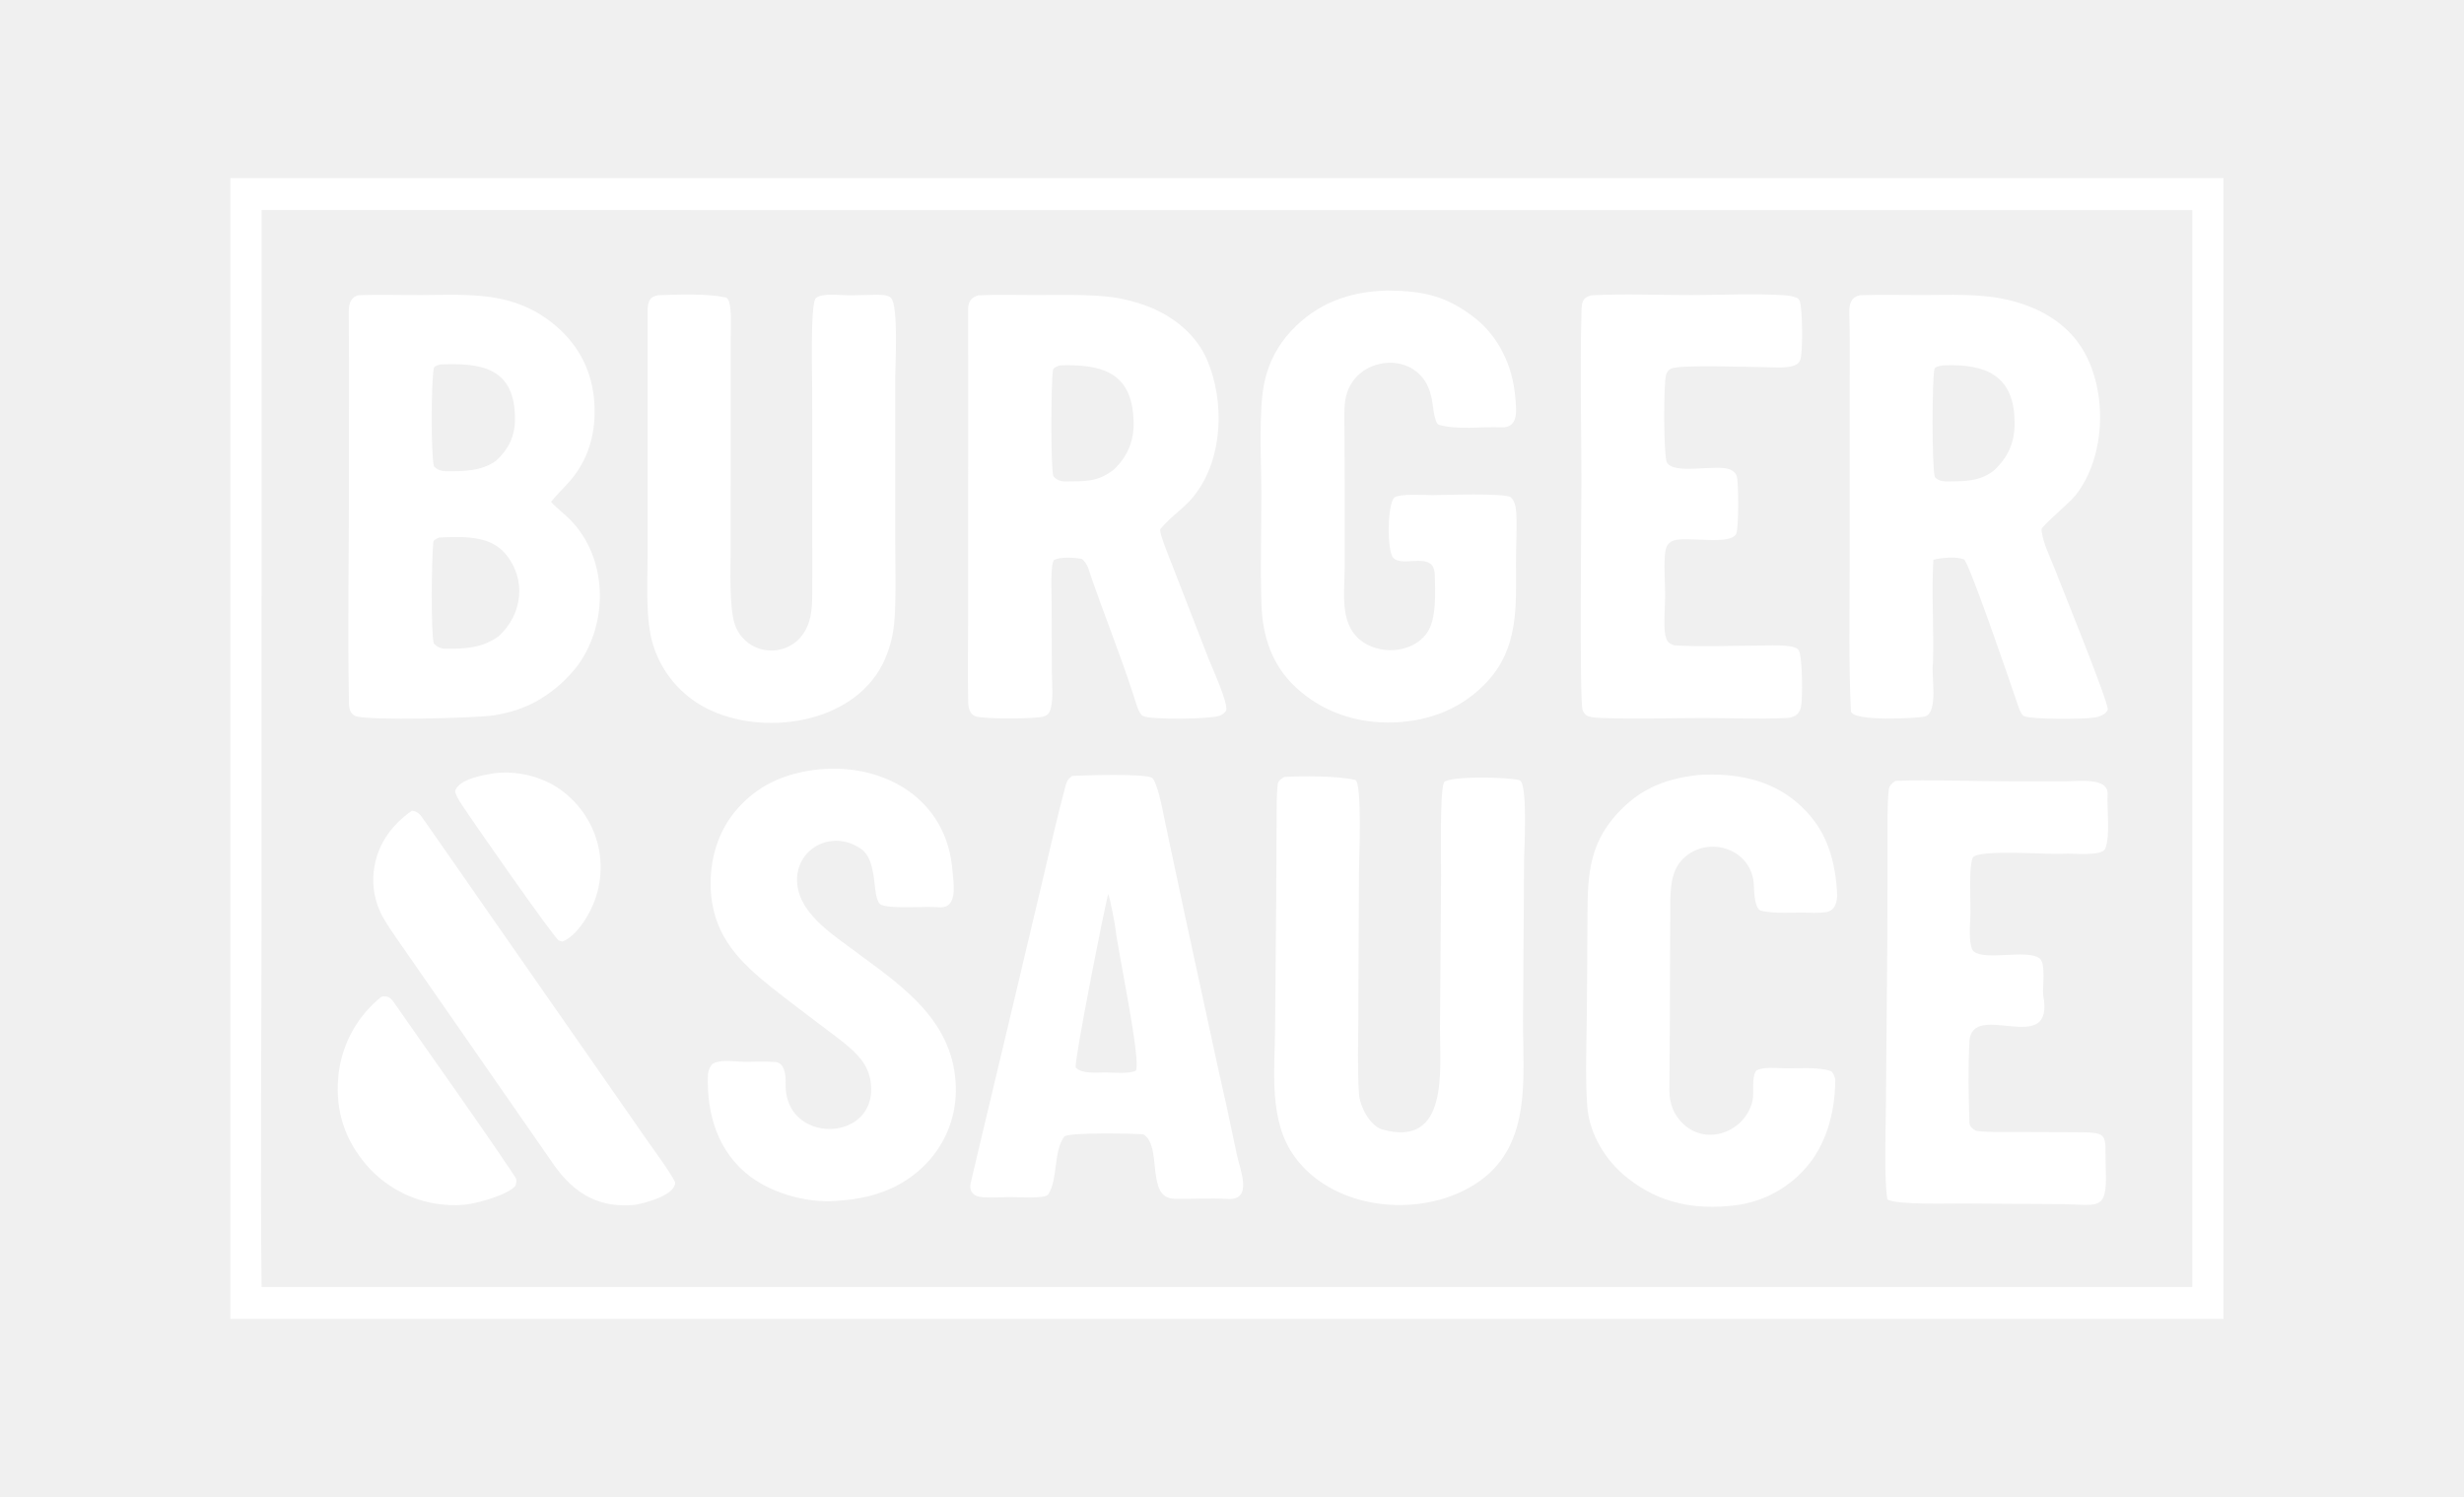
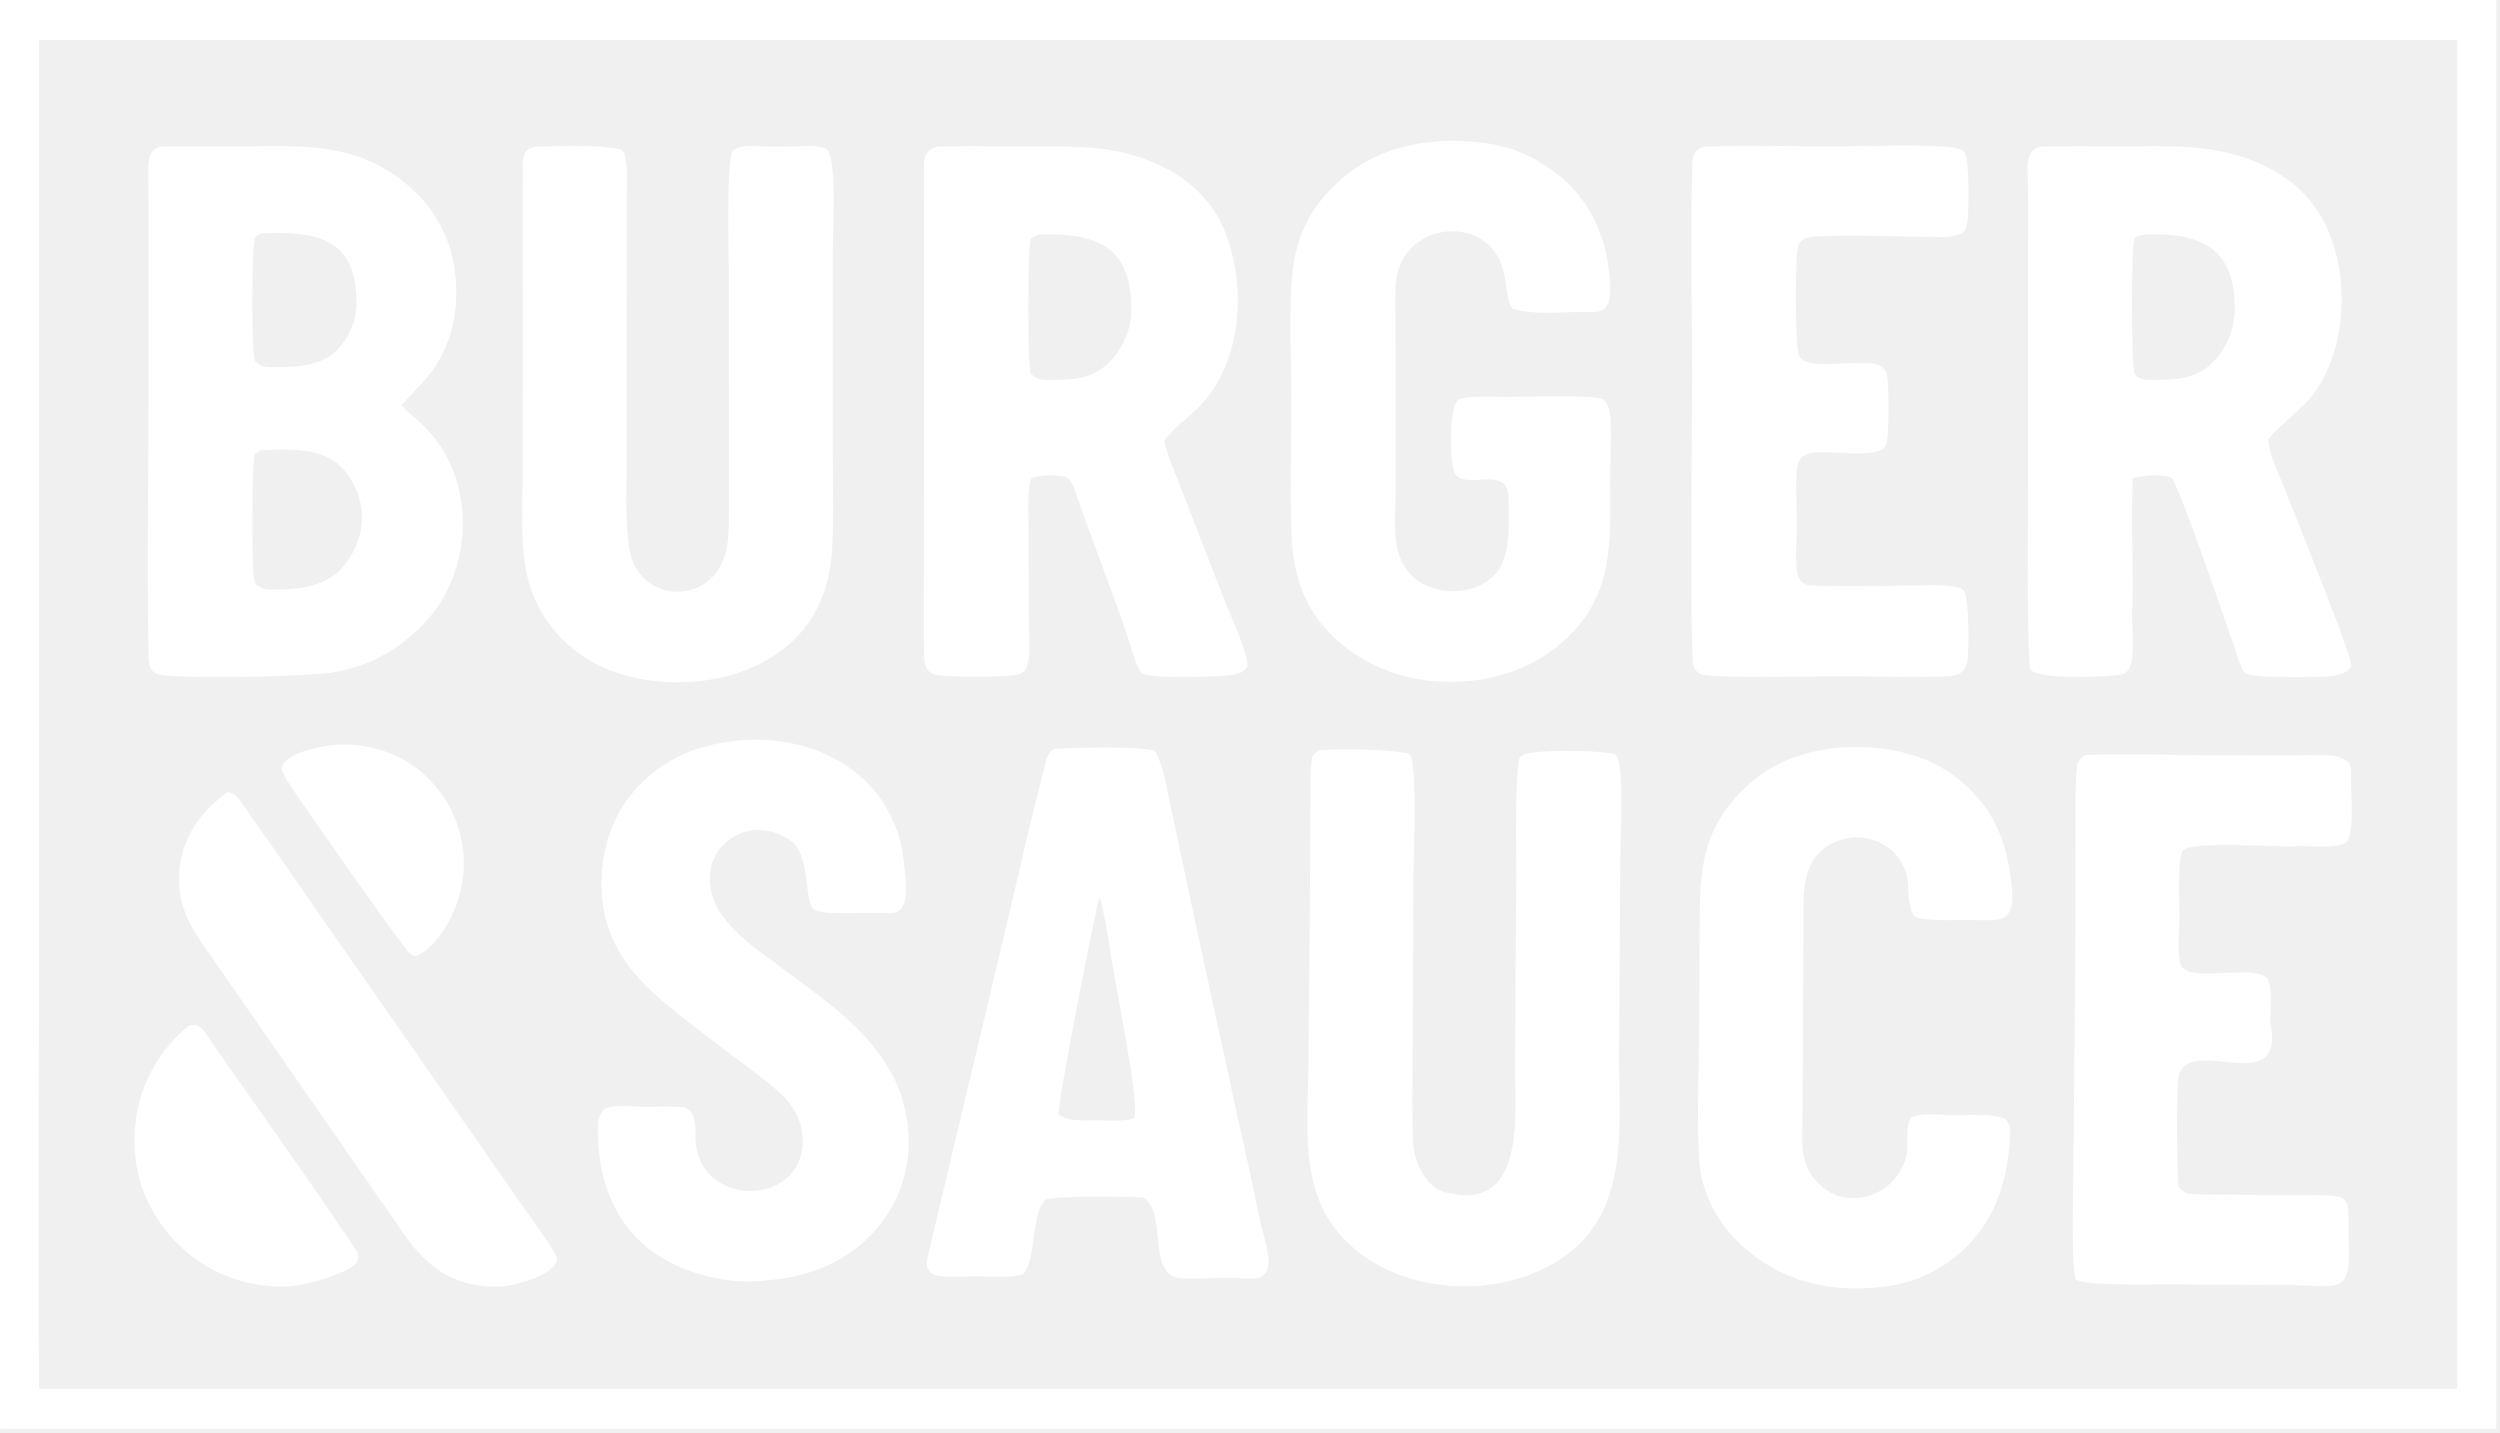
- <svg xmlns="http://www.w3.org/2000/svg" width="237" height="144" viewBox="0 0 237 144" fill="none">
-   <g clip-path="url(#clip0_1270_882)">
-     <path d="M213.863 126.867H22.159V17.135H213.863V126.867ZM25.155 88.352C25.155 100.099 25.034 112.064 25.159 123.797H210.866L210.867 20.209L25.159 20.208L25.155 88.352Z" fill="white" />
-     <path d="M40.565 28.381C45.191 28.348 49.325 28.022 53.17 31.105C55.434 32.919 56.817 35.333 57.12 38.224C57.417 41.055 56.842 43.79 55.02 46.029C54.372 46.825 53.643 47.468 52.999 48.27C53.563 48.91 54.279 49.41 54.866 50.015C58.434 53.691 58.542 59.74 55.692 63.838C54.607 65.341 53.064 66.677 51.43 67.548C50.185 68.211 48.852 68.597 47.463 68.814C45.756 69.079 35.541 69.336 34.223 68.894C33.977 68.811 33.783 68.597 33.682 68.36C33.542 68.036 33.565 67.517 33.559 67.163C33.434 60.254 33.567 53.316 33.565 46.404L33.571 34.684C33.574 33.161 33.537 31.64 33.547 30.118C33.552 29.34 33.618 28.703 34.411 28.404C36.321 28.315 38.611 28.395 40.565 28.381ZM48.607 53.266C47.087 51.453 44.411 51.617 42.228 51.707C42.032 51.805 41.706 51.929 41.681 52.142C41.511 53.549 41.436 60.947 41.725 61.897C42.033 62.244 42.411 62.399 42.868 62.404C44.76 62.425 46.399 62.33 47.966 61.202C50.254 59.104 50.689 55.748 48.607 53.266ZM49.532 40.435C49.599 35.328 46.279 34.898 42.369 35.057C42.152 35.116 41.766 35.2 41.724 35.42C41.461 36.796 41.455 43.956 41.737 44.855C42.041 45.194 42.467 45.324 42.909 45.327C44.558 45.341 46.347 45.328 47.715 44.318C48.878 43.262 49.512 41.996 49.532 40.435Z" fill="white" />
-     <path d="M99.663 28.379C101.93 28.375 104.855 28.297 107.038 28.596C108.18 28.758 109.301 29.048 110.378 29.463C112.866 30.416 115.074 32.178 116.13 34.679C117.792 38.617 117.636 43.967 115.027 47.465C114.087 48.791 112.6 49.651 111.614 50.892C111.422 51.133 112.525 53.773 112.665 54.139L116.245 63.363C116.565 64.183 118.191 67.698 117.929 68.376C117.755 68.611 117.55 68.75 117.282 68.856C116.472 69.178 110.677 69.254 109.933 68.874C109.514 68.659 109.232 67.493 109.084 67.062C107.762 62.928 106.031 58.729 104.649 54.595C104.553 54.308 104.291 53.913 104.026 53.751C103.308 53.629 102.05 53.549 101.39 53.856C101.008 54.268 101.147 57.113 101.149 57.84L101.173 64.69C101.175 65.785 101.364 67.355 100.991 68.386C100.898 68.644 100.726 68.782 100.478 68.892C99.835 69.18 94.514 69.184 93.823 68.902C93.544 68.788 93.367 68.592 93.257 68.314C93.14 68.021 93.13 67.697 93.124 67.386C93.069 64.76 93.118 62.123 93.119 59.497L93.122 44.754L93.123 34.568C93.123 32.967 93.119 31.366 93.116 29.765C93.115 29.038 93.405 28.62 94.088 28.408C95.765 28.322 97.945 28.382 99.663 28.379ZM102.612 35.132C102.391 35.132 102.17 35.137 101.949 35.147C101.709 35.227 101.317 35.36 101.281 35.598C101.081 36.93 101.054 45.078 101.317 45.808C101.61 46.147 102.004 46.319 102.444 46.315C104.349 46.298 105.655 46.377 107.18 45.126C108.458 43.889 109.065 42.429 109.038 40.665C108.969 36.175 106.477 35.115 102.612 35.132Z" fill="white" />
-     <path d="M184.923 28.38C187.469 28.378 190.147 28.24 192.654 28.742C195.599 29.331 198.44 30.743 200.129 33.304C202.76 37.294 202.623 43.887 199.633 47.647C199.028 48.407 196.548 50.441 196.363 50.907C196.346 50.948 196.373 51.08 196.38 51.129C196.524 52.277 197.205 53.607 197.623 54.695C198.246 56.314 202.891 67.724 202.732 68.264C202.669 68.478 202.467 68.648 202.278 68.753C201.971 68.926 201.622 69.007 201.273 69.048C200.195 69.176 195.57 69.219 194.694 68.894C194.329 68.758 194.036 67.649 193.908 67.291C193.359 65.681 189.477 54.303 188.914 53.815C188.181 53.503 186.716 53.647 185.958 53.847C185.777 57.117 186.021 60.503 185.928 63.774C185.714 64.821 186.501 68.536 185.149 68.92C184.55 69.091 178.082 69.456 178.029 68.394C177.808 63.867 177.906 59.245 177.906 54.707L177.909 37.097C177.91 34.777 177.943 32.465 177.874 30.145C177.849 29.299 178.005 28.586 178.907 28.399C180.904 28.328 182.925 28.382 184.923 28.38ZM187.801 35.13C187.501 35.127 187.202 35.132 186.902 35.145C186.585 35.202 186.312 35.218 186.078 35.442C185.825 36.221 185.81 45.091 186.104 45.887C186.383 46.192 186.781 46.314 187.184 46.312C188.886 46.303 190.51 46.346 191.863 45.184C193.171 43.938 193.77 42.546 193.776 40.749C193.791 36.577 191.558 35.154 187.801 35.13Z" fill="white" />
-     <path d="M63.276 28.402C65.212 28.326 67.934 28.223 69.801 28.61C70.452 28.745 70.288 31.451 70.288 32.087L70.286 36.695L70.279 52.73C70.278 54.645 70.112 58.365 70.686 60.082C71.002 61.008 71.673 61.77 72.552 62.201C74.117 62.964 76.029 62.543 77.098 61.185C78.013 60.023 78.114 58.646 78.126 57.231C78.139 55.744 78.131 54.272 78.131 52.794L78.124 37.751C78.123 36.186 77.938 29.741 78.414 28.74C78.637 28.515 78.894 28.447 79.198 28.4C79.946 28.284 80.758 28.392 81.516 28.402C82.323 28.413 83.132 28.37 83.939 28.361C84.4 28.356 85.36 28.294 85.7 28.657C86.428 29.436 86.117 34.989 86.11 36.28L86.108 51.754C86.108 53.96 86.228 58.129 85.985 60.162C85.841 61.463 85.469 62.728 84.885 63.9C81.906 69.734 73.209 70.882 67.854 68.083C65.441 66.818 63.63 64.644 62.82 62.042C62.07 59.62 62.286 56.173 62.289 53.581L62.294 44.417L62.291 34.661C62.29 32.999 62.281 31.324 62.3 29.662C62.302 29.423 62.37 29.08 62.491 28.872C62.681 28.546 62.94 28.49 63.276 28.402Z" fill="white" />
-     <path d="M123.51 74.74C125.173 74.635 128.841 74.632 130.351 75.026C131.04 75.206 130.721 82.922 130.714 83.755L130.654 97.704C130.639 100.198 130.552 102.727 130.714 105.21C130.793 106.422 131.753 108.309 132.987 108.654C139.412 110.45 138.483 102.826 138.504 98.94L138.608 84.236C138.616 82.761 138.466 76.214 138.897 75.243C139.499 74.598 145.328 74.758 146.167 75.061C146.957 75.347 146.611 81.623 146.596 82.582L146.494 98.196C146.474 103.569 147.357 109.972 142.391 113.561C137.213 117.304 128.419 116.628 124.53 111.277C122.02 107.823 122.606 103.141 122.643 99.059L122.753 86.421L122.79 79.257C122.795 78.023 122.768 76.688 122.894 75.46C122.93 75.097 123.213 74.945 123.51 74.74Z" fill="white" />
-     <path d="M133.416 27.945C136.831 27.98 139.052 28.406 141.852 30.579C144.158 32.391 145.485 35.209 145.735 38.099C145.839 39.3 146.16 41.188 144.401 41.106C142.514 41.019 140.225 41.382 138.403 40.866C137.916 40.728 137.812 38.561 137.648 38.1C136.634 33.458 130.012 34.07 129.387 38.561C129.247 39.564 129.317 40.81 129.323 41.901L129.339 47.142L129.336 54.657C129.332 57.01 128.842 59.877 130.772 61.515C132.555 63.029 135.731 62.885 137.177 60.992C138.225 59.618 138.042 56.909 138.007 55.256C137.895 52.926 135.027 54.625 134.033 53.685C133.387 53.075 133.429 48.478 134.12 47.865C134.568 47.468 137.021 47.618 137.767 47.628C138.743 47.625 144.877 47.391 145.337 47.852C145.723 48.238 145.818 48.854 145.843 49.374C145.917 50.974 145.809 52.611 145.816 54.215C145.83 58.366 146.069 62.293 143.055 65.559C140.683 68.128 137.555 69.365 134.086 69.491C130.555 69.62 127.202 68.513 124.61 66.094C122.353 63.987 121.444 61.226 121.337 58.201C121.209 54.633 121.331 51.02 121.325 47.447C121.321 44.536 121.034 39.366 121.633 36.706C122.027 34.88 122.912 33.196 124.19 31.834C126.728 29.126 129.788 28.058 133.416 27.945Z" fill="white" />
-     <path d="M103.128 74.638C104.355 74.57 109.891 74.408 110.746 74.789C110.979 74.893 111.102 75.29 111.187 75.513C111.646 76.723 111.852 78.136 112.133 79.403L114.012 88.239L117.16 102.745C117.784 105.466 118.376 108.195 118.935 110.93C119.266 112.534 120.575 115.476 118.085 115.33C116.408 115.233 114.623 115.347 112.944 115.312C110.148 115.252 111.866 110.229 109.962 109.104C109.17 109.05 102.936 108.899 102.375 109.319C101.31 110.721 101.766 113.48 100.821 114.897C100.519 115.35 97.757 115.136 97.125 115.152C96.383 115.172 95.352 115.211 94.6 115.172C93.616 115.121 93.134 114.625 93.406 113.635C93.71 112.311 94.032 111.008 94.335 109.692L97.191 97.712L100.179 85.109C100.91 81.946 101.662 78.734 102.488 75.59C102.605 75.146 102.754 74.897 103.128 74.638ZM106.589 86.002C106.195 87.493 103.313 102.05 103.467 102.683C104.008 103.324 105.555 103.166 106.369 103.163C107.092 103.18 108.672 103.3 109.245 102.996C109.816 102.218 107.467 91.131 107.319 89.512C107.283 89.121 106.768 86.335 106.589 86.002Z" fill="white" />
-     <path d="M78.849 74.001C85.212 73.431 91.073 76.965 91.603 83.68C91.697 84.868 92.208 87.399 90.351 87.274C89.072 87.15 85.849 87.456 84.798 87.051C83.761 86.652 84.593 82.89 82.811 81.653C79.977 79.686 76.38 81.701 76.682 85.017C76.968 88.148 80.608 90.217 82.836 91.948C87.087 95.063 91.471 98.254 91.906 103.97C92.138 106.7 91.268 109.409 89.491 111.493C87.25 114.083 84.24 115.234 80.894 115.476C78.03 115.828 74.512 114.925 72.19 113.195C69.059 110.862 67.944 107.144 68.094 103.363C68.103 103.047 68.328 102.429 68.632 102.283C69.507 101.865 70.925 102.165 71.874 102.141C72.799 102.118 73.554 102.1 74.431 102.152C75.474 102.121 75.591 103.39 75.565 104.2C75.376 110.176 84.419 109.955 83.766 104.213C83.673 103.372 83.346 102.575 82.822 101.912C81.906 100.737 80.311 99.658 79.118 98.743C77.466 97.475 75.799 96.252 74.173 94.953C71.177 92.56 68.801 90.152 68.409 86.165C68.131 83.35 68.832 80.355 70.643 78.132C72.775 75.514 75.548 74.335 78.849 74.001Z" fill="white" />
-     <path d="M163.274 74.563C163.312 74.558 163.349 74.552 163.386 74.546C166.83 74.338 170.236 74.936 172.893 77.241C175.52 79.519 176.441 82.268 176.688 85.649C176.73 86.225 176.717 86.973 176.291 87.414C176.136 87.576 175.935 87.686 175.716 87.731C175.321 87.812 174.493 87.819 174.075 87.799C172.553 87.723 170.769 87.959 169.311 87.582C168.683 87.217 168.735 85.457 168.674 84.877C168.303 81.423 163.93 80.305 161.707 82.793C160.498 84.147 160.672 86.428 160.654 88.166L160.629 93.449C160.622 97.264 160.608 101.087 160.568 104.901C160.584 106.177 160.971 107.215 161.884 108.093C164.169 110.287 167.864 108.859 168.564 105.904C168.747 105.133 168.427 103.529 168.96 102.961C169.606 102.621 170.831 102.74 171.603 102.762C172.838 102.796 174.905 102.607 176.09 103.032C176.298 103.106 176.527 103.65 176.525 103.899C176.508 106.719 175.803 109.683 174.031 111.933C172.246 114.191 169.631 115.641 166.772 115.96C162.998 116.394 159.643 115.749 156.624 113.379C154.495 111.754 152.865 109.125 152.67 106.406C152.455 103.404 152.618 100.204 152.632 97.169L152.687 89.353C152.72 85.525 152.477 82.009 155.062 78.837C157.272 76.125 159.835 74.935 163.274 74.563Z" fill="white" />
-     <path d="M153.046 28.405C156.241 28.246 159.519 28.386 162.724 28.382C165.639 28.379 168.645 28.223 171.551 28.396C171.984 28.422 172.409 28.484 172.814 28.641C172.97 28.701 173.041 28.803 173.104 28.953C173.375 29.601 173.43 34.004 173.148 34.65C173.01 34.969 172.752 35.116 172.43 35.206C171.61 35.435 170.581 35.325 169.728 35.32C168.294 35.312 161.595 35.056 160.731 35.459C160.489 35.572 160.35 35.775 160.26 36.019C160.003 36.707 159.993 43.816 160.332 44.48C160.954 45.702 165.08 44.633 166.388 45.152C166.679 45.267 166.927 45.474 167.041 45.771C167.243 46.296 167.252 50.868 166.993 51.36C166.388 52.506 162.195 51.544 160.948 52.008C160.649 52.118 160.426 52.304 160.301 52.6C160.175 52.894 160.144 53.265 160.125 53.581C160.052 54.82 160.161 56.099 160.159 57.343C160.156 58.424 160.039 59.536 160.117 60.611C160.14 60.92 160.188 61.261 160.323 61.544C160.482 61.875 160.711 61.959 161.033 62.078C163.635 62.233 166.309 62.112 168.917 62.105C169.971 62.102 171.12 62.012 172.161 62.172C172.439 62.215 172.838 62.293 173.002 62.539C173.384 63.113 173.397 67.288 173.224 68.021C173.141 68.374 172.968 68.683 172.641 68.864C172.381 69.008 172.067 69.055 171.775 69.069C169.134 69.193 166.425 69.067 163.776 69.069C160.55 69.072 157.273 69.189 154.052 69.064C153.633 69.047 153.139 69.034 152.746 68.888C152.506 68.798 152.322 68.56 152.229 68.326C151.904 67.511 152.111 48.681 152.111 46.273C152.11 40.987 151.967 35.661 152.111 30.379C152.123 29.945 152.083 29.322 152.28 28.933C152.44 28.617 152.732 28.508 153.046 28.405Z" fill="white" />
-     <path d="M182.306 75.117C185.459 74.982 189.809 75.149 193.069 75.154L198.571 75.16C199.763 75.162 202.819 74.721 202.72 76.403C202.639 77.776 203.003 80.426 202.488 81.645C202.168 82.402 199.241 82.074 198.622 82.113C197.517 82.272 190.054 81.603 189.732 82.541C189.312 83.769 189.61 87.019 189.507 88.501C189.456 89.236 189.36 91.179 189.867 91.545C191.081 92.422 194.939 91.287 196.16 92.176C196.821 92.657 196.442 94.989 196.52 95.706C197.742 101.916 189.632 96.054 189.426 100.213C189.298 102.808 189.345 105.421 189.43 108.007C189.442 108.389 189.753 108.574 190.031 108.764C190.822 108.926 192.584 108.887 193.476 108.89L199.03 108.91C203.14 108.927 202.411 108.856 202.545 112.578C202.691 116.664 201.802 115.841 198.002 115.828L188.891 115.768C187.569 115.756 182.438 115.921 181.536 115.381C181.211 113.318 181.377 108.747 181.397 106.38L181.534 90.345L181.557 80.877C181.558 79.31 181.513 77.54 181.667 75.981C181.705 75.586 181.991 75.325 182.306 75.117Z" fill="white" />
-     <path d="M39.63 77.977C40.227 78.068 40.44 78.394 40.773 78.868C42.805 81.763 44.819 84.67 46.838 87.574L57.242 102.504L62.215 109.652C62.949 110.702 64.415 112.663 64.945 113.735C64.955 114.97 62.116 115.706 61.119 115.893C57.638 116.242 55.268 114.86 53.295 112.078L42.108 95.968L38.645 90.982C38.041 90.103 36.993 88.657 36.568 87.711C35.952 86.356 35.757 84.847 36.008 83.38C36.409 81.069 37.739 79.302 39.63 77.977Z" fill="white" />
-     <path d="M36.707 95.867C37.42 95.758 37.615 96.03 38.004 96.59C41.855 102.14 45.821 107.63 49.571 113.244C49.72 113.468 49.666 113.851 49.561 114.09C48.791 114.925 46.429 115.574 45.3 115.793C44.361 115.969 43.454 115.969 42.508 115.863C39.5 115.546 36.75 114.019 34.892 111.633C32.913 109.121 32.201 106.318 32.587 103.146C32.964 100.277 34.441 97.667 36.707 95.867Z" fill="white" />
-     <path d="M47.59 74.368C49.228 74.194 50.884 74.447 52.396 75.102C54.516 76.014 56.264 77.895 57.116 80.031C58.032 82.312 57.99 84.868 57 87.118C56.472 88.344 55.378 90.062 54.112 90.567C53.981 90.55 53.847 90.512 53.732 90.448C53.248 90.179 45.253 78.707 44.367 77.327C44.141 76.975 43.903 76.593 43.783 76.191C43.749 76.079 43.851 75.903 43.912 75.808C44.511 74.879 46.562 74.537 47.59 74.368Z" fill="white" />
+ <svg xmlns="http://www.w3.org/2000/svg" width="192" height="110" viewBox="0 0 192 110" fill="none">
+   <g clip-path="url(#clip0_559_105)">
+     <path d="M191.71 109.734H0.006V0.002H191.71V109.734ZM3.002 71.219C3.002 82.966 2.88 94.932 3.006 106.664H188.713L188.714 3.076L3.006 3.075L3.002 71.219Z" fill="white" />
+     <path d="M18.411 11.248C23.037 11.215 27.171 10.889 31.016 13.972C33.279 15.787 34.663 18.2 34.967 21.091C35.264 23.923 34.688 26.657 32.865 28.896C32.218 29.692 31.49 30.335 30.846 31.137C31.41 31.777 32.125 32.277 32.712 32.882C36.28 36.558 36.387 42.607 33.538 46.705C32.453 48.208 30.91 49.544 29.275 50.415C28.031 51.078 26.699 51.465 25.309 51.681C23.604 51.946 13.389 52.203 12.069 51.761C11.824 51.678 11.629 51.464 11.527 51.227C11.388 50.903 11.412 50.384 11.405 50.03C11.281 43.121 11.414 36.183 11.412 29.271L11.418 17.551C11.42 16.028 11.384 14.507 11.393 12.985C11.399 12.207 11.464 11.57 12.258 11.271C14.168 11.182 16.457 11.262 18.411 11.248ZM26.453 36.133C24.932 34.32 22.257 34.485 20.074 34.574C19.878 34.672 19.552 34.796 19.526 35.009C19.357 36.416 19.282 43.814 19.572 44.764C19.879 45.111 20.257 45.266 20.714 45.271C22.606 45.292 24.245 45.197 25.812 44.069C28.1 41.971 28.535 38.615 26.453 36.133ZM27.379 23.302C27.446 18.195 24.125 17.765 20.215 17.924C19.998 17.983 19.613 18.067 19.57 18.287C19.308 19.663 19.301 26.823 19.583 27.723C19.887 28.061 20.313 28.191 20.755 28.194C22.404 28.208 24.193 28.195 25.561 27.185C26.724 26.129 27.358 24.863 27.379 23.302Z" fill="white" />
+     <path d="M77.509 11.246C79.776 11.242 82.701 11.164 84.884 11.463C86.026 11.624 87.147 11.915 88.224 12.33C90.713 13.282 92.92 15.045 93.976 17.546C95.638 21.484 95.483 26.833 92.873 30.332C91.934 31.658 90.446 32.518 89.46 33.758C89.269 33.999 90.371 36.64 90.511 37.005L94.091 46.23C94.411 47.05 96.038 50.565 95.775 51.243C95.602 51.477 95.396 51.617 95.128 51.723C94.318 52.045 88.523 52.121 87.78 51.741C87.36 51.526 87.078 50.36 86.93 49.929C85.608 45.795 83.877 41.596 82.495 37.462C82.4 37.175 82.137 36.78 81.872 36.618C81.155 36.495 79.896 36.415 79.237 36.723C78.854 37.134 78.993 39.98 78.995 40.707L79.019 47.557C79.022 48.652 79.21 50.222 78.837 51.252C78.744 51.51 78.572 51.649 78.325 51.759C77.681 52.046 72.361 52.051 71.669 51.769C71.39 51.655 71.213 51.459 71.103 51.181C70.986 50.888 70.977 50.564 70.97 50.252C70.915 47.627 70.964 44.99 70.965 42.364L70.968 27.621L70.969 17.435C70.969 15.834 70.965 14.232 70.962 12.631C70.961 11.905 71.251 11.487 71.934 11.275C73.611 11.188 75.791 11.249 77.509 11.246ZM80.458 17.999C80.237 17.998 80.016 18.004 79.795 18.014C79.555 18.093 79.163 18.227 79.127 18.464C78.927 19.797 78.9 27.945 79.163 28.674C79.456 29.014 79.85 29.186 80.29 29.182C82.195 29.165 83.501 29.243 85.027 27.993C86.304 26.755 86.911 25.296 86.884 23.532C86.815 19.042 84.323 17.982 80.458 17.999Z" fill="white" />
+     <path d="M162.77 11.247C165.315 11.245 167.992 11.107 170.5 11.608C173.445 12.197 176.287 13.61 177.976 16.172C180.607 20.161 180.47 26.755 177.48 30.514C176.875 31.274 174.394 33.309 174.21 33.774C174.193 33.816 174.219 33.947 174.226 33.997C174.37 35.145 175.051 36.474 175.47 37.561C176.093 39.18 180.739 50.594 180.579 51.132C180.515 51.345 180.313 51.514 180.125 51.62C179.817 51.792 179.467 51.875 179.119 51.916C178.041 52.043 173.417 52.087 172.541 51.761C172.175 51.625 171.883 50.515 171.755 50.158C171.205 48.547 167.324 37.169 166.761 36.681C166.028 36.369 164.563 36.513 163.805 36.714C163.624 39.983 163.867 43.37 163.773 46.64C163.56 47.687 164.348 51.403 162.996 51.788C162.397 51.958 155.927 52.323 155.875 51.261C155.654 46.734 155.753 42.113 155.753 37.574L155.755 19.965C155.756 17.644 155.789 15.332 155.72 13.011C155.694 12.166 155.851 11.454 156.753 11.266C158.75 11.195 160.771 11.248 162.77 11.247ZM165.647 17.997C165.347 17.993 165.047 17.999 164.748 18.012C164.431 18.069 164.159 18.085 163.925 18.308C163.671 19.085 163.656 27.961 163.95 28.755C164.23 29.059 164.628 29.181 165.03 29.179C166.733 29.171 168.356 29.213 169.709 28.052C171.017 26.805 171.617 25.413 171.623 23.617C171.638 19.444 169.404 18.02 165.647 17.997Z" fill="white" />
+     <path d="M41.123 11.268C43.058 11.192 45.78 11.09 47.647 11.477C48.298 11.611 48.135 14.317 48.134 14.954L48.132 19.561L48.126 35.597C48.124 37.511 47.958 41.232 48.532 42.948C48.848 43.874 49.52 44.636 50.398 45.067C51.963 45.83 53.875 45.409 54.944 44.052C55.86 42.889 55.96 41.513 55.972 40.097C55.985 38.611 55.977 37.139 55.977 35.66L55.971 20.617C55.969 19.052 55.784 12.607 56.26 11.606C56.483 11.382 56.741 11.313 57.044 11.266C57.792 11.15 58.604 11.259 59.362 11.269C60.169 11.279 60.978 11.237 61.785 11.227C62.246 11.222 63.207 11.16 63.546 11.523C64.274 12.303 63.963 17.855 63.956 19.147L63.954 34.621C63.954 36.826 64.075 40.996 63.831 43.029C63.688 44.329 63.315 45.595 62.731 46.766C59.752 52.6 51.055 53.748 45.7 50.95C43.287 49.684 41.476 47.511 40.666 44.908C39.916 42.486 40.132 39.039 40.135 36.447L40.14 27.284L40.137 17.528C40.137 15.866 40.127 14.191 40.146 12.528C40.148 12.29 40.216 11.946 40.337 11.738C40.527 11.413 40.787 11.356 41.123 11.268Z" fill="white" />
+     <path d="M101.356 57.607C103.019 57.502 106.687 57.498 108.197 57.893C108.886 58.073 108.567 65.788 108.56 66.621L108.499 80.57C108.485 83.065 108.398 85.594 108.56 88.077C108.639 89.289 109.599 91.176 110.833 91.521C117.258 93.317 116.329 85.693 116.35 81.806L116.454 67.102C116.462 65.628 116.312 59.08 116.743 58.109C117.345 57.465 123.174 57.625 124.013 57.928C124.803 58.214 124.456 64.49 124.442 65.449L124.339 81.063C124.32 86.435 125.203 92.839 120.237 96.428C115.059 100.171 106.265 99.495 102.376 94.144C99.866 90.689 100.452 86.008 100.489 81.926L100.599 69.288L100.636 62.124C100.641 60.89 100.614 59.555 100.74 58.326C100.776 57.963 101.059 57.812 101.356 57.607Z" fill="white" />
+     <path d="M111.262 10.812C114.677 10.846 116.899 11.273 119.698 13.445C122.004 15.257 123.331 18.076 123.581 20.965C123.685 22.166 124.006 24.054 122.247 23.973C120.36 23.886 118.072 24.248 116.249 23.732C115.762 23.595 115.658 21.428 115.495 20.966C114.48 16.324 107.858 16.937 107.233 21.427C107.093 22.43 107.164 23.677 107.169 24.768L107.185 30.009L107.182 37.523C107.179 39.877 106.688 42.744 108.618 44.382C110.402 45.895 113.578 45.751 115.023 43.859C116.071 42.484 115.888 39.775 115.853 38.122C115.741 35.792 112.874 37.491 111.88 36.552C111.233 35.942 111.275 31.345 111.967 30.731C112.414 30.334 114.867 30.485 115.613 30.495C116.589 30.492 122.723 30.257 123.183 30.718C123.569 31.104 123.665 31.72 123.689 32.241C123.763 33.841 123.655 35.477 123.662 37.082C123.677 41.232 123.915 45.159 120.901 48.425C118.529 50.995 115.401 52.231 111.932 52.358C108.401 52.487 105.048 51.379 102.456 48.96C100.199 46.853 99.29 44.093 99.183 41.067C99.056 37.499 99.177 33.886 99.172 30.314C99.167 27.403 98.88 22.232 99.48 19.572C99.874 17.747 100.758 16.062 102.036 14.701C104.575 11.992 107.635 10.925 111.262 10.812Z" fill="white" />
+     <path d="M80.975 57.504C82.201 57.436 87.738 57.274 88.593 57.656C88.825 57.759 88.949 58.157 89.033 58.379C89.493 59.589 89.699 61.002 89.979 62.269L91.858 71.106L95.007 85.612C95.63 88.332 96.222 91.061 96.781 93.796C97.113 95.4 98.421 98.343 95.932 98.197C94.254 98.099 92.469 98.214 90.79 98.178C87.994 98.118 89.712 93.096 87.808 91.97C87.016 91.916 80.782 91.766 80.222 92.186C79.156 93.588 79.612 96.347 78.668 97.763C78.365 98.216 75.603 98.002 74.972 98.019C74.229 98.039 73.199 98.078 72.446 98.038C71.462 97.988 70.981 97.491 71.253 96.501C71.557 95.178 71.878 93.874 72.182 92.558L75.037 80.579L78.025 67.975C78.757 64.812 79.508 61.6 80.335 58.456C80.452 58.012 80.601 57.764 80.975 57.504ZM84.436 68.869C84.041 70.36 81.159 84.916 81.313 85.549C81.855 86.19 83.402 86.032 84.216 86.03C84.938 86.046 86.519 86.166 87.092 85.863C87.662 85.084 85.313 73.997 85.165 72.378C85.129 71.987 84.614 69.201 84.436 68.869Z" fill="white" />
+     <path d="M56.695 56.868C63.058 56.298 68.919 59.832 69.449 66.547C69.543 67.735 70.054 70.266 68.197 70.141C66.918 70.017 63.695 70.323 62.644 69.918C61.607 69.519 62.439 65.757 60.657 64.52C57.823 62.553 54.226 64.568 54.528 67.884C54.814 71.015 58.454 73.084 60.682 74.815C64.933 77.93 69.317 81.122 69.752 86.838C69.984 89.567 69.114 92.276 67.337 94.36C65.096 96.95 62.086 98.101 58.74 98.343C55.876 98.695 52.358 97.792 50.036 96.063C46.904 93.729 45.79 90.012 45.94 86.23C45.949 85.914 46.173 85.296 46.478 85.15C47.353 84.732 48.771 85.032 49.72 85.009C50.645 84.986 51.4 84.967 52.277 85.019C53.32 84.988 53.437 86.257 53.411 87.067C53.222 93.043 62.265 92.822 61.612 87.08C61.519 86.24 61.192 85.442 60.668 84.779C59.752 83.604 58.157 82.525 56.964 81.61C55.312 80.342 53.645 79.119 52.019 77.82C49.023 75.427 46.647 73.019 46.255 69.033C45.977 66.217 46.678 63.222 48.489 60.999C50.621 58.382 53.394 57.203 56.695 56.868Z" fill="white" />
+     <path d="M141.12 57.431C141.158 57.425 141.195 57.42 141.232 57.414C144.676 57.206 148.082 57.804 150.739 60.109C153.366 62.386 154.287 65.135 154.534 68.516C154.576 69.092 154.563 69.841 154.137 70.282C153.982 70.443 153.781 70.554 153.562 70.599C153.167 70.68 152.339 70.687 151.921 70.666C150.399 70.59 148.614 70.827 147.157 70.45C146.529 70.085 146.581 68.325 146.52 67.745C146.149 64.29 141.776 63.173 139.553 65.661C138.344 67.015 138.518 69.296 138.5 71.033L138.475 76.317C138.468 80.131 138.454 83.955 138.414 87.769C138.43 89.045 138.817 90.082 139.73 90.96C142.015 93.155 145.71 91.727 146.41 88.772C146.593 88 146.273 86.397 146.806 85.829C147.452 85.489 148.677 85.608 149.448 85.63C150.684 85.664 152.751 85.475 153.936 85.899C154.144 85.974 154.373 86.518 154.371 86.767C154.354 89.587 153.649 92.551 151.877 94.801C150.092 97.059 147.477 98.509 144.617 98.828C140.844 99.262 137.489 98.617 134.47 96.247C132.341 94.622 130.711 91.993 130.516 89.274C130.301 86.272 130.464 83.072 130.478 80.037L130.533 72.221C130.566 68.393 130.323 64.877 132.908 61.704C135.118 58.993 137.681 57.803 141.12 57.431Z" fill="white" />
+     <path d="M130.892 11.272C134.087 11.113 137.365 11.252 140.571 11.248C143.485 11.245 146.491 11.089 149.398 11.263C149.83 11.289 150.255 11.351 150.66 11.507C150.817 11.567 150.887 11.669 150.95 11.82C151.221 12.467 151.276 16.871 150.994 17.517C150.856 17.835 150.599 17.983 150.277 18.072C149.457 18.301 148.427 18.191 147.574 18.186C146.14 18.178 139.442 17.922 138.577 18.326C138.335 18.438 138.197 18.642 138.106 18.885C137.849 19.574 137.839 26.682 138.178 27.347C138.8 28.568 142.927 27.499 144.234 28.018C144.525 28.133 144.773 28.34 144.888 28.638C145.089 29.162 145.098 33.734 144.839 34.227C144.234 35.373 140.042 34.41 138.794 34.874C138.495 34.985 138.273 35.17 138.147 35.466C138.021 35.76 137.99 36.131 137.971 36.447C137.898 37.686 138.008 38.965 138.005 40.21C138.002 41.29 137.885 42.402 137.964 43.477C137.986 43.786 138.034 44.128 138.17 44.41C138.329 44.741 138.557 44.825 138.879 44.944C141.481 45.099 144.156 44.979 146.763 44.972C147.817 44.969 148.966 44.879 150.007 45.039C150.285 45.082 150.685 45.159 150.848 45.405C151.23 45.979 151.243 50.155 151.07 50.887C150.987 51.24 150.814 51.549 150.487 51.731C150.227 51.875 149.913 51.922 149.621 51.935C146.98 52.06 144.271 51.933 141.623 51.935C138.396 51.938 135.119 52.055 131.898 51.93C131.48 51.914 130.985 51.9 130.592 51.754C130.353 51.665 130.168 51.426 130.075 51.193C129.751 50.378 129.957 31.547 129.957 29.14C129.957 23.854 129.813 18.527 129.957 13.246C129.97 12.812 129.929 12.188 130.126 11.8C130.286 11.483 130.578 11.374 130.892 11.272Z" fill="white" />
+     <path d="M160.152 57.984C163.305 57.849 167.655 58.016 170.915 58.021L176.417 58.027C177.609 58.028 180.665 57.588 180.566 59.27C180.486 60.643 180.85 63.293 180.334 64.512C180.014 65.269 177.087 64.941 176.468 64.98C175.363 65.138 167.9 64.47 167.578 65.408C167.158 66.636 167.457 69.886 167.354 71.368C167.302 72.103 167.207 74.046 167.713 74.412C168.927 75.289 172.786 74.154 174.006 75.043C174.667 75.524 174.288 77.856 174.367 78.573C175.588 84.783 167.478 78.921 167.272 83.08C167.144 85.674 167.192 88.288 167.276 90.874C167.288 91.256 167.599 91.44 167.877 91.631C168.668 91.793 170.43 91.754 171.322 91.757L176.876 91.777C180.986 91.794 180.257 91.722 180.391 95.445C180.537 99.531 179.649 98.707 175.848 98.695L166.738 98.635C165.415 98.623 160.284 98.788 159.382 98.248C159.057 96.185 159.223 91.614 159.244 89.246L159.38 73.212L159.403 63.744C159.405 62.177 159.359 60.407 159.513 58.848C159.552 58.453 159.837 58.192 160.152 57.984Z" fill="white" />
+     <path d="M17.476 60.843C18.074 60.935 18.287 61.261 18.619 61.734C20.651 64.629 22.665 67.537 24.684 70.44L35.088 85.37L40.062 92.519C40.795 93.568 42.261 95.529 42.792 96.601C42.801 97.836 39.962 98.572 38.965 98.759C35.484 99.108 33.114 97.726 31.142 94.945L19.954 78.834L16.492 73.848C15.887 72.969 14.839 71.523 14.415 70.578C13.798 69.223 13.603 67.714 13.854 66.246C14.256 63.935 15.586 62.169 17.476 60.843Z" fill="white" />
+     <path d="M14.553 78.734C15.266 78.625 15.461 78.896 15.85 79.457C19.701 85.007 23.667 90.497 27.417 96.11C27.567 96.334 27.512 96.717 27.407 96.957C26.637 97.791 24.275 98.441 23.146 98.66C22.207 98.835 21.3 98.836 20.354 98.729C17.346 98.413 14.597 96.885 12.738 94.499C10.759 91.988 10.047 89.184 10.433 86.013C10.81 83.143 12.287 80.533 14.553 78.734Z" fill="white" />
+     <path d="M25.436 57.236C27.075 57.062 28.73 57.315 30.242 57.97C32.363 58.881 34.111 60.763 34.962 62.898C35.878 65.18 35.837 67.735 34.846 69.986C34.318 71.211 33.224 72.93 31.958 73.434C31.827 73.418 31.694 73.38 31.578 73.315C31.095 73.047 23.099 61.575 22.213 60.194C21.987 59.843 21.749 59.46 21.629 59.058C21.596 58.946 21.697 58.771 21.758 58.676C22.357 57.747 24.408 57.405 25.436 57.236Z" fill="white" />
  </g>
  <defs>
-     <clipPath id="clip0_1270_882">
-       <rect width="191.705" height="109.733" fill="white" transform="translate(22.1538 17.1328)" />
+     <clipPath id="clip0_559_105">
+       <rect width="191.705" height="109.733" fill="white" />
    </clipPath>
  </defs>
</svg>
